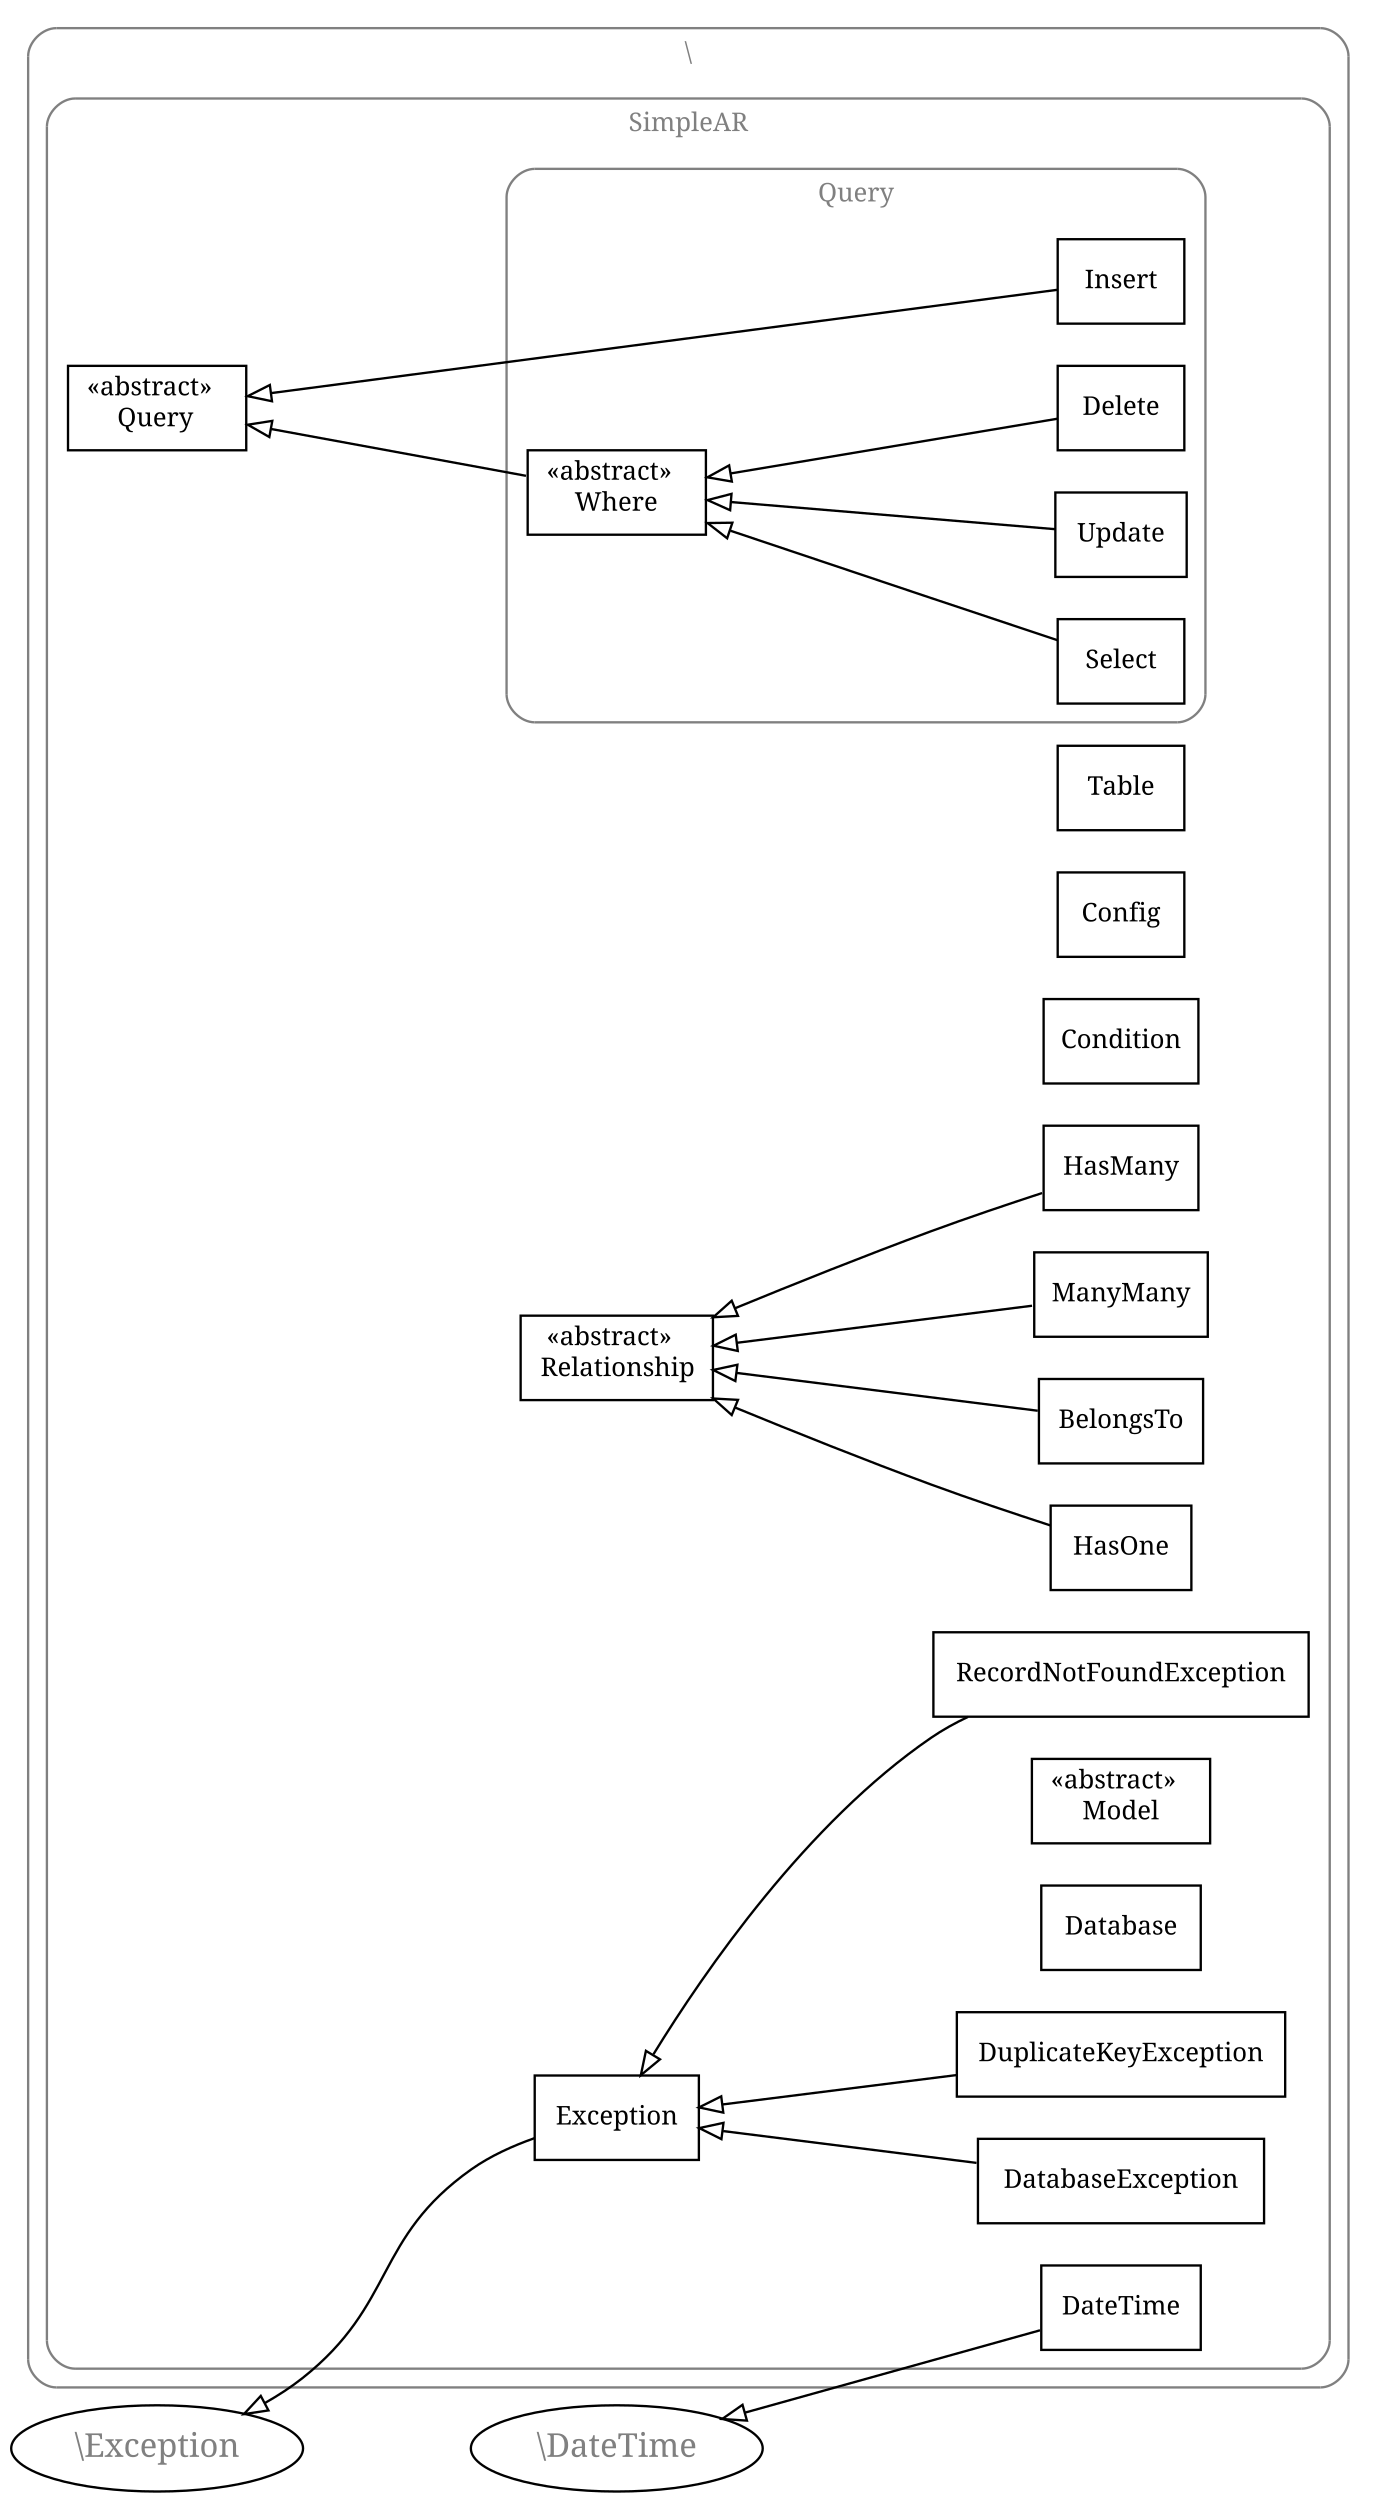
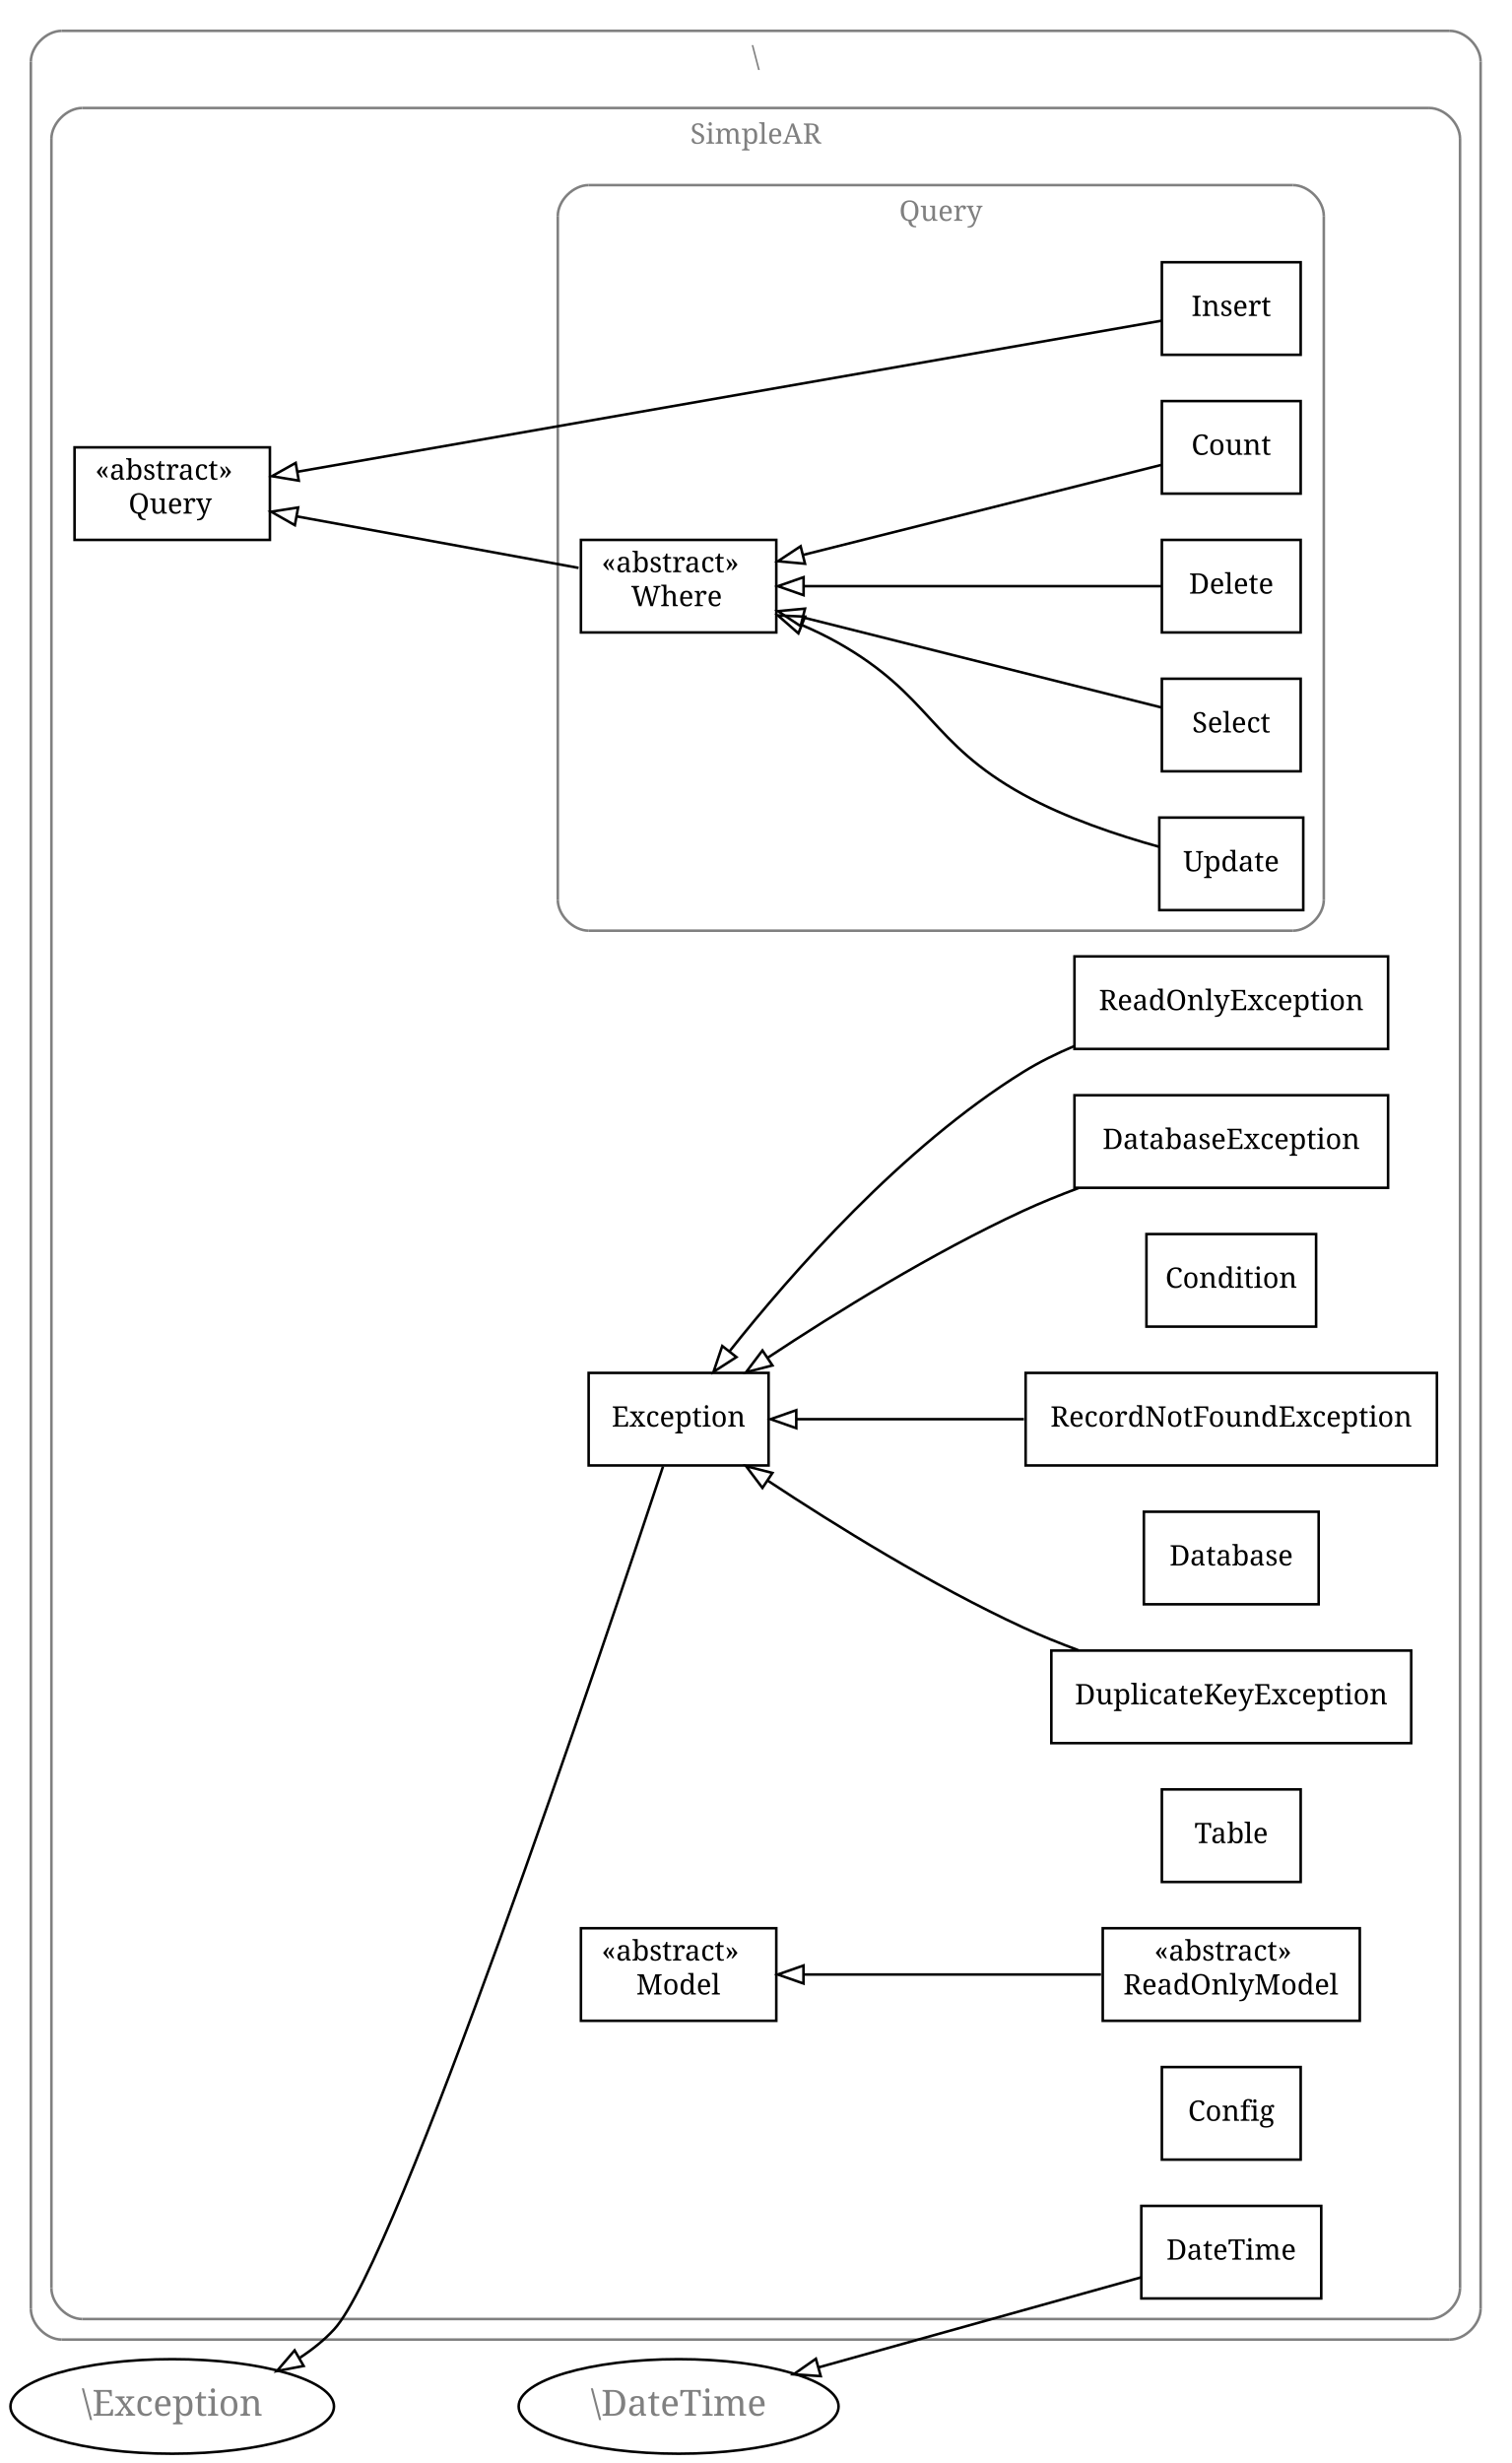
- <svg xmlns="http://www.w3.org/2000/svg" width="587pt" height="1066pt" viewBox="0.00 0.00 587.00 1066.00">
-   <g id="graph1" class="graph" transform="scale(1 1) rotate(0) translate(4 1062)">
-     <polygon fill="white" stroke="white" points="-4,5 -4,-1062 584,-1062 584,5 -4,5" />
+ <svg xmlns="http://www.w3.org/2000/svg" width="588pt" height="958pt" viewBox="0.00 0.00 588.00 958.00">
+   <g id="graph1" class="graph" transform="scale(1 1) rotate(0) translate(4 954)">
+     <polygon fill="white" stroke="white" points="-4,5 -4,-954 585,-954 585,5 -4,5" />
    <g id="graph2" class="cluster">
-       <polyline fill="none" stroke="gray" points="20,-44 559,-44 " />
-       <path fill="none" stroke="gray" d="M559,-44C565,-44 571,-50 571,-56" />
-       <polyline fill="none" stroke="gray" points="571,-56 571,-1038 " />
-       <path fill="none" stroke="gray" d="M571,-1038C571,-1044 565,-1050 559,-1050" />
-       <polyline fill="none" stroke="gray" points="559,-1050 20,-1050 " />
-       <path fill="none" stroke="gray" d="M20,-1050C14,-1050 8,-1044 8,-1038" />
-       <polyline fill="none" stroke="gray" points="8,-1038 8,-56 " />
+       <polyline fill="none" stroke="gray" points="20,-44 560,-44 " />
+       <path fill="none" stroke="gray" d="M560,-44C566,-44 572,-50 572,-56" />
+       <polyline fill="none" stroke="gray" points="572,-56 572,-930 " />
+       <path fill="none" stroke="gray" d="M572,-930C572,-936 566,-942 560,-942" />
+       <polyline fill="none" stroke="gray" points="560,-942 20,-942 " />
+       <path fill="none" stroke="gray" d="M20,-942C14,-942 8,-936 8,-930" />
+       <polyline fill="none" stroke="gray" points="8,-930 8,-56 " />
      <path fill="none" stroke="gray" d="M8,-56C8,-50 14,-44 20,-44" />
-       <text text-anchor="middle" x="289.5" y="-1036.1" font-family="Times Roman,serif" font-size="11.00" fill="gray">\</text>
+       <text text-anchor="middle" x="290" y="-928.1" font-family="Times Roman,serif" font-size="11.00" fill="gray">\</text>
    </g>
    <g id="graph3" class="cluster">
-       <polyline fill="none" stroke="gray" points="28,-52 551,-52 " />
-       <path fill="none" stroke="gray" d="M551,-52C557,-52 563,-58 563,-64" />
-       <polyline fill="none" stroke="gray" points="563,-64 563,-1008 " />
-       <path fill="none" stroke="gray" d="M563,-1008C563,-1014 557,-1020 551,-1020" />
-       <polyline fill="none" stroke="gray" points="551,-1020 28,-1020 " />
-       <path fill="none" stroke="gray" d="M28,-1020C22,-1020 16,-1014 16,-1008" />
-       <polyline fill="none" stroke="gray" points="16,-1008 16,-64 " />
+       <polyline fill="none" stroke="gray" points="28,-52 552,-52 " />
+       <path fill="none" stroke="gray" d="M552,-52C558,-52 564,-58 564,-64" />
+       <polyline fill="none" stroke="gray" points="564,-64 564,-900 " />
+       <path fill="none" stroke="gray" d="M564,-900C564,-906 558,-912 552,-912" />
+       <polyline fill="none" stroke="gray" points="552,-912 28,-912 " />
+       <path fill="none" stroke="gray" d="M28,-912C22,-912 16,-906 16,-900" />
+       <polyline fill="none" stroke="gray" points="16,-900 16,-64 " />
      <path fill="none" stroke="gray" d="M16,-64C16,-58 22,-52 28,-52" />
-       <text text-anchor="middle" x="289.5" y="-1006.1" font-family="Times Roman,serif" font-size="11.00" fill="gray">SimpleAR</text>
+       <text text-anchor="middle" x="290" y="-898.1" font-family="Times Roman,serif" font-size="11.00" fill="gray">SimpleAR</text>
    </g>
    <g id="graph4" class="cluster">
-       <polyline fill="none" stroke="gray" points="224,-754 498,-754 " />
-       <path fill="none" stroke="gray" d="M498,-754C504,-754 510,-760 510,-766" />
-       <polyline fill="none" stroke="gray" points="510,-766 510,-978 " />
-       <path fill="none" stroke="gray" d="M510,-978C510,-984 504,-990 498,-990" />
-       <polyline fill="none" stroke="gray" points="498,-990 224,-990 " />
-       <path fill="none" stroke="gray" d="M224,-990C218,-990 212,-984 212,-978" />
-       <polyline fill="none" stroke="gray" points="212,-978 212,-766 " />
-       <path fill="none" stroke="gray" d="M212,-766C212,-760 218,-754 224,-754" />
-       <text text-anchor="middle" x="361" y="-976.1" font-family="Times Roman,serif" font-size="11.00" fill="gray">Query</text>
+       <polyline fill="none" stroke="gray" points="225,-592 499,-592 " />
+       <path fill="none" stroke="gray" d="M499,-592C505,-592 511,-598 511,-604" />
+       <polyline fill="none" stroke="gray" points="511,-604 511,-870 " />
+       <path fill="none" stroke="gray" d="M511,-870C511,-876 505,-882 499,-882" />
+       <polyline fill="none" stroke="gray" points="499,-882 225,-882 " />
+       <path fill="none" stroke="gray" d="M225,-882C219,-882 213,-876 213,-870" />
+       <polyline fill="none" stroke="gray" points="213,-870 213,-604 " />
+       <path fill="none" stroke="gray" d="M213,-604C213,-598 219,-592 225,-592" />
+       <text text-anchor="middle" x="362" y="-868.1" font-family="Times Roman,serif" font-size="11.00" fill="gray">Query</text>
    </g>
    <g id="node4" class="node">
-       <polygon fill="none" stroke="black" points="501,-906 447,-906 447,-870 501,-870 501,-906" />
-       <text text-anchor="middle" x="474" y="-885.1" font-family="Times Roman,serif" font-size="11.00">Delete</text>
+       <polygon fill="none" stroke="black" points="502,-852 448,-852 448,-816 502,-816 502,-852" />
+       <text text-anchor="middle" x="475" y="-831.1" font-family="Times Roman,serif" font-size="11.00">Insert</text>
+     </g>
+     <g id="node14" class="node">
+       <polygon fill="none" stroke="black" points="101,-780 25,-780 25,-744 101,-744 101,-780" />
+       <text text-anchor="start" x="33" y="-767.433" font-family="Times Roman,serif" font-size="11.00">«abstract»</text>
+       <text text-anchor="start" x="46" y="-754.233" font-family="Times Roman,serif" font-size="11.00">Query</text>
+     </g>
+     <g id="edge9" class="edge">
+       <path fill="none" stroke="black" d="M447.968,-829.276C379.603,-817.329 199.059,-785.777 111.708,-770.512" />
+       <polygon fill="none" stroke="black" points="112.236,-767.051 101.783,-768.778 111.031,-773.947 112.236,-767.051" />
+     </g>
+     <g id="node5" class="node">
+       <polygon fill="none" stroke="black" points="502,-798 448,-798 448,-762 502,-762 502,-798" />
+       <text text-anchor="middle" x="475" y="-777.1" font-family="Times Roman,serif" font-size="11.00">Count</text>
+     </g>
+     <g id="node9" class="node">
+       <polygon fill="none" stroke="black" points="298,-744 222,-744 222,-708 298,-708 298,-744" />
+       <text text-anchor="start" x="230" y="-731.433" font-family="Times Roman,serif" font-size="11.00">«abstract»</text>
+       <text text-anchor="start" x="241.5" y="-718.233" font-family="Times Roman,serif" font-size="11.00">Where</text>
+     </g>
+     <g id="edge15" class="edge">
+       <path fill="none" stroke="black" d="M447.77,-773.161C412.757,-764.367 351.35,-748.944 308.32,-738.136" />
+       <polygon fill="none" stroke="black" points="309.171,-734.741 298.62,-735.7 307.466,-741.531 309.171,-734.741" />
+     </g>
+     <g id="node6" class="node">
+       <polygon fill="none" stroke="black" points="502,-744 448,-744 448,-708 502,-708 502,-744" />
+       <text text-anchor="middle" x="475" y="-723.1" font-family="Times Roman,serif" font-size="11.00">Delete</text>
+     </g>
+     <g id="edge19" class="edge">
+       <path fill="none" stroke="black" d="M447.77,-726C412.904,-726 351.866,-726 308.864,-726" />
+       <polygon fill="none" stroke="black" points="308.62,-722.5 298.62,-726 308.62,-729.5 308.62,-722.5" />
+     </g>
+     <g id="node7" class="node">
+       <polygon fill="none" stroke="black" points="502,-690 448,-690 448,-654 502,-654 502,-690" />
+       <text text-anchor="middle" x="475" y="-669.1" font-family="Times Roman,serif" font-size="11.00">Select</text>
+     </g>
+     <g id="edge23" class="edge">
+       <path fill="none" stroke="black" d="M447.77,-678.839C412.757,-687.633 351.35,-703.056 308.32,-713.864" />
+       <polygon fill="none" stroke="black" points="307.466,-710.469 298.62,-716.3 309.171,-717.259 307.466,-710.469" />
    </g>
    <g id="node8" class="node">
-       <polygon fill="none" stroke="black" points="297,-870 221,-870 221,-834 297,-834 297,-870" />
-       <text text-anchor="start" x="229" y="-857.433" font-family="Times Roman,serif" font-size="11.00">«abstract»</text>
-       <text text-anchor="start" x="241" y="-844.233" font-family="Times Roman,serif" font-size="11.00">Where</text>
+       <polygon fill="none" stroke="black" points="503,-636 447,-636 447,-600 503,-600 503,-636" />
+       <text text-anchor="middle" x="475" y="-615.1" font-family="Times Roman,serif" font-size="11.00">Update</text>
+     </g>
+     <g id="edge25" class="edge">
+       <path fill="none" stroke="black" d="M446.96,-624.626C430.863,-629.085 410.613,-635.835 394,-645 357.775,-664.984 358.031,-683.669 322,-704 317.575,-706.497 312.816,-708.79 307.972,-710.875" />
+       <polygon fill="none" stroke="black" points="306.597,-707.656 298.619,-714.628 309.203,-714.153 306.597,-707.656" />
+     </g>
+     <g id="edge29" class="edge">
+       <path fill="none" stroke="black" d="M221.079,-733.112C189.679,-738.851 145.339,-746.953 111.606,-753.118" />
+       <polygon fill="none" stroke="black" points="110.712,-749.723 101.504,-754.964 111.971,-756.609 110.712,-749.723" />
+     </g>
+     <g id="node10" class="node">
+       <polygon fill="none" stroke="black" points="510,-96 440,-96 440,-60 510,-60 510,-96" />
+       <text text-anchor="middle" x="475" y="-75.1" font-family="Times Roman,serif" font-size="11.00">DateTime</text>
+     </g>
+     <g id="node24" class="node">
+       <ellipse fill="none" stroke="black" cx="260" cy="-18" rx="62.225" ry="18.385" />
+       <text text-anchor="middle" x="260" y="-14.4" font-family="Times Roman,serif" font-size="14.00" fill="gray">\DateTime</text>
    </g>
    <g id="edge5" class="edge">
-       <path fill="none" stroke="black" d="M446.77,-883.441C411.831,-877.59 350.608,-867.339 307.592,-860.136" />
-       <polygon fill="none" stroke="black" points="308.061,-856.666 297.62,-858.467 306.905,-863.57 308.061,-856.666" />
+       <path fill="none" stroke="black" d="M439.978,-68.226C405.973,-58.737 353.857,-44.193 314.442,-33.193" />
+       <polygon fill="none" stroke="black" points="315.286,-29.795 304.713,-30.478 313.405,-36.537 315.286,-29.795" />
    </g>
-     <g id="node5" class="node">
-       <polygon fill="none" stroke="black" points="501,-960 447,-960 447,-924 501,-924 501,-960" />
-       <text text-anchor="middle" x="474" y="-939.1" font-family="Times Roman,serif" font-size="11.00">Insert</text>
+     <g id="node11" class="node">
+       <polygon fill="none" stroke="black" points="545,-312 405,-312 405,-276 545,-276 545,-312" />
+       <text text-anchor="middle" x="475" y="-291.1" font-family="Times Roman,serif" font-size="11.00">DuplicateKeyException</text>
    </g>
-     <g id="node24" class="node">
-       <polygon fill="none" stroke="black" points="101,-906 25,-906 25,-870 101,-870 101,-906" />
-       <text text-anchor="start" x="33" y="-893.433" font-family="Times Roman,serif" font-size="11.00">«abstract»</text>
-       <text text-anchor="start" x="46" y="-880.233" font-family="Times Roman,serif" font-size="11.00">Query</text>
+     <g id="node16" class="node">
+       <polygon fill="none" stroke="black" points="295,-420 225,-420 225,-384 295,-384 295,-420" />
+       <text text-anchor="middle" x="260" y="-399.1" font-family="Times Roman,serif" font-size="11.00">Exception</text>
    </g>
    <g id="edge7" class="edge">
-       <path fill="none" stroke="black" d="M446.715,-938.415C378.318,-929.429 198.817,-905.845 111.752,-894.405" />
-       <polygon fill="none" stroke="black" points="111.977,-890.905 101.606,-893.072 111.065,-897.845 111.977,-890.905" />
+       <path fill="none" stroke="black" d="M415.566,-312.114C408.206,-314.851 400.863,-317.83 394,-321 358.747,-337.284 321.112,-360.617 294.731,-378.061" />
+       <polygon fill="none" stroke="black" points="292.609,-375.269 286.236,-383.732 296.496,-381.091 292.609,-375.269" />
    </g>
-     <g id="node6" class="node">
-       <polygon fill="none" stroke="black" points="502,-852 446,-852 446,-816 502,-816 502,-852" />
-       <text text-anchor="middle" x="474" y="-831.1" font-family="Times Roman,serif" font-size="11.00">Update</text>
+     <g id="node12" class="node">
+       <polygon fill="none" stroke="black" points="508,-474 442,-474 442,-438 508,-438 508,-474" />
+       <text text-anchor="middle" x="475" y="-453.1" font-family="Times Roman,serif" font-size="11.00">Condition</text>
    </g>
-     <g id="edge9" class="edge">
-       <path fill="none" stroke="black" d="M445.893,-836.353C410.876,-839.285 350.467,-844.342 307.821,-847.913" />
-       <polygon fill="none" stroke="black" points="307.332,-844.441 297.659,-848.763 307.916,-851.417 307.332,-844.441" />
-     </g>
-     <g id="node7" class="node">
-       <polygon fill="none" stroke="black" points="501,-798 447,-798 447,-762 501,-762 501,-798" />
-       <text text-anchor="middle" x="474" y="-777.1" font-family="Times Roman,serif" font-size="11.00">Select</text>
+     <g id="node13" class="node">
+       <polygon fill="none" stroke="black" points="536,-582 414,-582 414,-546 536,-546 536,-582" />
+       <text text-anchor="middle" x="475" y="-561.1" font-family="Times Roman,serif" font-size="11.00">ReadOnlyException</text>
    </g>
    <g id="edge11" class="edge">
-       <path fill="none" stroke="black" d="M446.995,-788.985C431.243,-794.23 410.993,-800.98 393,-807 364.647,-816.486 332.933,-827.135 307.478,-835.691" />
-       <polygon fill="none" stroke="black" points="306.057,-832.476 297.694,-838.98 308.288,-839.111 306.057,-832.476" />
+       <path fill="none" stroke="black" d="M413.872,-547.101C406.948,-544.183 400.171,-540.83 394,-537 346.809,-507.713 303.787,-458.638 279.826,-428.418" />
+       <polygon fill="none" stroke="black" points="282.498,-426.153 273.585,-420.426 276.981,-430.462 282.498,-426.153" />
+     </g>
+     <g id="node15" class="node">
+       <polygon fill="none" stroke="black" points="509,-366 441,-366 441,-330 509,-330 509,-366" />
+       <text text-anchor="middle" x="475" y="-345.1" font-family="Times Roman,serif" font-size="11.00">Database</text>
+     </g>
+     <g id="node29" class="node">
+       <ellipse fill="none" stroke="black" cx="63" cy="-18" rx="62.932" ry="18.385" />
+       <text text-anchor="middle" x="63" y="-14.4" font-family="Times Roman,serif" font-size="14.00" fill="gray">\Exception</text>
    </g>
    <g id="edge13" class="edge">
-       <path fill="none" stroke="black" d="M220.277,-859.112C189.137,-864.832 145.206,-872.901 111.686,-879.058" />
-       <polygon fill="none" stroke="black" points="110.846,-875.653 101.643,-880.902 112.111,-882.538 110.846,-875.653" />
+       <path fill="none" stroke="black" d="M253.939,-383.612C231.109,-314.718 150.369,-74.469 126,-48 122.154,-43.822 117.604,-40.169 112.737,-36.987" />
+       <polygon fill="none" stroke="black" points="114.124,-33.746 103.717,-31.76 110.614,-39.803 114.124,-33.746" />
    </g>
-     <g id="node9" class="node">
-       <polygon fill="none" stroke="black" points="501,-744 447,-744 447,-708 501,-708 501,-744" />
-       <text text-anchor="middle" x="474" y="-723.1" font-family="Times Roman,serif" font-size="11.00">Table</text>
-     </g>
-     <g id="node10" class="node">
-       <polygon fill="none" stroke="black" points="501,-690 447,-690 447,-654 501,-654 501,-690" />
-       <text text-anchor="middle" x="474" y="-669.1" font-family="Times Roman,serif" font-size="11.00">Config</text>
-     </g>
-     <g id="node11" class="node">
-       <polygon fill="none" stroke="black" points="507,-636 441,-636 441,-600 507,-600 507,-636" />
-       <text text-anchor="middle" x="474" y="-615.1" font-family="Times Roman,serif" font-size="11.00">Condition</text>
-     </g>
-     <g id="node12" class="node">
-       <polygon fill="none" stroke="black" points="508,-96 440,-96 440,-60 508,-60 508,-96" />
-       <text text-anchor="middle" x="474" y="-75.1" font-family="Times Roman,serif" font-size="11.00">DateTime</text>
-     </g>
-     <g id="node31" class="node">
-       <ellipse fill="none" stroke="black" cx="259" cy="-18" rx="62.225" ry="18.385" />
-       <text text-anchor="middle" x="259" y="-14.4" font-family="Times Roman,serif" font-size="14.00" fill="gray">\DateTime</text>
-     </g>
-     <g id="edge15" class="edge">
-       <path fill="none" stroke="black" d="M439.457,-68.36C405.534,-58.893 353.259,-44.305 313.688,-33.262" />
-       <polygon fill="none" stroke="black" points="314.492,-29.853 303.92,-30.536 312.611,-36.595 314.492,-29.853" />
-     </g>
-     <g id="node13" class="node">
-       <polygon fill="none" stroke="black" points="300,-501 218,-501 218,-465 300,-465 300,-501" />
-       <text text-anchor="start" x="229" y="-488.433" font-family="Times Roman,serif" font-size="11.00">«abstract»</text>
-       <text text-anchor="start" x="226.5" y="-475.233" font-family="Times Roman,serif" font-size="11.00">Relationship</text>
-     </g>
-     <g id="node14" class="node">
-       <polygon fill="none" stroke="black" points="509,-474 439,-474 439,-438 509,-438 509,-474" />
-       <text text-anchor="middle" x="474" y="-453.1" font-family="Times Roman,serif" font-size="11.00">BelongsTo</text>
+     <g id="node17" class="node">
+       <polygon fill="none" stroke="black" points="536,-528 414,-528 414,-492 536,-492 536,-528" />
+       <text text-anchor="middle" x="475" y="-507.1" font-family="Times Roman,serif" font-size="11.00">DatabaseException</text>
    </g>
    <g id="edge17" class="edge">
-       <path fill="none" stroke="black" d="M438.497,-460.459C403.497,-464.854 349.652,-471.616 310.062,-476.588" />
-       <polygon fill="none" stroke="black" points="309.555,-473.124 300.069,-477.843 310.427,-480.069 309.555,-473.124" />
+       <path fill="none" stroke="black" d="M415.566,-491.886C408.206,-489.149 400.863,-486.17 394,-483 358.747,-466.716 321.112,-443.383 294.731,-425.939" />
+       <polygon fill="none" stroke="black" points="296.496,-422.909 286.236,-420.268 292.609,-428.731 296.496,-422.909" />
    </g>
-     <g id="node15" class="node">
-       <polygon fill="none" stroke="black" points="504,-420 444,-420 444,-384 504,-384 504,-420" />
-       <text text-anchor="middle" x="474" y="-399.1" font-family="Times Roman,serif" font-size="11.00">HasOne</text>
+     <g id="node18" class="node">
+       <polygon fill="none" stroke="black" points="502,-258 448,-258 448,-222 502,-222 502,-258" />
+       <text text-anchor="middle" x="475" y="-237.1" font-family="Times Roman,serif" font-size="11.00">Table</text>
    </g>
-     <g id="edge19" class="edge">
-       <path fill="none" stroke="black" d="M443.843,-411.566C428.536,-416.544 409.695,-422.86 393,-429 365.134,-439.248 334.386,-451.565 309.381,-461.846" />
-       <polygon fill="none" stroke="black" points="308.005,-458.628 300.097,-465.678 310.675,-465.098 308.005,-458.628" />
+     <g id="node19" class="node">
+       <polygon fill="none" stroke="black" points="525,-204 425,-204 425,-168 525,-168 525,-204" />
+       <text text-anchor="start" x="445" y="-191.433" font-family="Times Roman,serif" font-size="11.00">«abstract»</text>
+       <text text-anchor="start" x="433" y="-178.233" font-family="Times Roman,serif" font-size="11.00">ReadOnlyModel</text>
    </g>
-     <g id="node16" class="node">
-       <polygon fill="none" stroke="black" points="507,-582 441,-582 441,-546 507,-546 507,-582" />
-       <text text-anchor="middle" x="474" y="-561.1" font-family="Times Roman,serif" font-size="11.00">HasMany</text>
+     <g id="node21" class="node">
+       <polygon fill="none" stroke="black" points="298,-204 222,-204 222,-168 298,-168 298,-204" />
+       <text text-anchor="start" x="230" y="-191.433" font-family="Times Roman,serif" font-size="11.00">«abstract»</text>
+       <text text-anchor="start" x="243.5" y="-178.233" font-family="Times Roman,serif" font-size="11.00">Model</text>
    </g>
    <g id="edge21" class="edge">
-       <path fill="none" stroke="black" d="M440.342,-553.292C425.722,-548.51 408.443,-542.679 393,-537 365.134,-526.752 334.386,-514.435 309.381,-504.154" />
-       <polygon fill="none" stroke="black" points="310.675,-500.902 300.097,-500.322 308.005,-507.372 310.675,-500.902" />
-     </g>
-     <g id="node17" class="node">
-       <polygon fill="none" stroke="black" points="511,-528 437,-528 437,-492 511,-492 511,-528" />
-       <text text-anchor="middle" x="474" y="-507.1" font-family="Times Roman,serif" font-size="11.00">ManyMany</text>
-     </g>
-     <g id="edge23" class="edge">
-       <path fill="none" stroke="black" d="M436.057,-505.235C401.088,-500.844 348.91,-494.291 310.247,-489.436" />
-       <polygon fill="none" stroke="black" points="310.586,-485.951 300.228,-488.177 309.713,-492.896 310.586,-485.951" />
-     </g>
-     <g id="node18" class="node">
-       <polygon fill="none" stroke="black" points="512,-312 436,-312 436,-276 512,-276 512,-312" />
-       <text text-anchor="start" x="444" y="-299.433" font-family="Times Roman,serif" font-size="11.00">«abstract»</text>
-       <text text-anchor="start" x="457.5" y="-286.233" font-family="Times Roman,serif" font-size="11.00">Model</text>
-     </g>
-     <g id="node19" class="node">
-       <polygon fill="none" stroke="black" points="508,-258 440,-258 440,-222 508,-222 508,-258" />
-       <text text-anchor="middle" x="474" y="-237.1" font-family="Times Roman,serif" font-size="11.00">Database</text>
+       <path fill="none" stroke="black" d="M424.32,-186C389.443,-186 343.367,-186 308.883,-186" />
+       <polygon fill="none" stroke="black" points="308.578,-182.5 298.578,-186 308.578,-189.5 308.578,-182.5" />
    </g>
    <g id="node20" class="node">
-       <polygon fill="none" stroke="black" points="294,-177 224,-177 224,-141 294,-141 294,-177" />
-       <text text-anchor="middle" x="259" y="-156.1" font-family="Times Roman,serif" font-size="11.00">Exception</text>
+       <polygon fill="none" stroke="black" points="502,-150 448,-150 448,-114 502,-114 502,-150" />
+       <text text-anchor="middle" x="475" y="-129.1" font-family="Times Roman,serif" font-size="11.00">Config</text>
    </g>
-     <g id="node37" class="node">
-       <ellipse fill="none" stroke="black" cx="63" cy="-18" rx="62.225" ry="18.385" />
-       <text text-anchor="middle" x="63" y="-14.4" font-family="Times Roman,serif" font-size="14.00" fill="gray">\Exception</text>
-     </g>
-     <g id="edge25" class="edge">
-       <path fill="none" stroke="black" d="M223.897,-150.286C214.646,-147.018 205.018,-142.673 197,-137 155.467,-107.612 164.86,-79.62 125,-48 120.082,-44.099 114.573,-40.535 108.923,-37.336" />
-       <polygon fill="none" stroke="black" points="110.469,-34.194 99.993,-32.612 107.196,-40.382 110.469,-34.194" />
-     </g>
-     <g id="node21" class="node">
-       <polygon fill="none" stroke="black" points="535,-150 413,-150 413,-114 535,-114 535,-150" />
-       <text text-anchor="middle" x="474" y="-129.1" font-family="Times Roman,serif" font-size="11.00">DatabaseException</text>
+     <g id="node22" class="node">
+       <polygon fill="none" stroke="black" points="555,-420 395,-420 395,-384 555,-384 555,-420" />
+       <text text-anchor="middle" x="475" y="-399.1" font-family="Times Roman,serif" font-size="11.00">RecordNotFoundException</text>
    </g>
    <g id="edge27" class="edge">
-       <path fill="none" stroke="black" d="M412.39,-139.737C377.941,-144.063 335.753,-149.361 304.346,-153.305" />
-       <polygon fill="none" stroke="black" points="303.621,-149.869 294.135,-154.588 304.494,-156.814 303.621,-149.869" />
-     </g>
-     <g id="node22" class="node">
-       <polygon fill="none" stroke="black" points="554,-366 394,-366 394,-330 554,-330 554,-366" />
-       <text text-anchor="middle" x="474" y="-345.1" font-family="Times Roman,serif" font-size="11.00">RecordNotFoundException</text>
-     </g>
-     <g id="edge29" class="edge">
-       <path fill="none" stroke="black" d="M408.761,-329.929C403.231,-327.315 397.891,-324.351 393,-321 340.07,-284.732 296.647,-221.885 274.632,-186.063" />
-       <polygon fill="none" stroke="black" points="277.415,-183.899 269.252,-177.145 271.421,-187.516 277.415,-183.899" />
-     </g>
-     <g id="node23" class="node">
-       <polygon fill="none" stroke="black" points="544,-204 404,-204 404,-168 544,-168 544,-204" />
-       <text text-anchor="middle" x="474" y="-183.1" font-family="Times Roman,serif" font-size="11.00">DuplicateKeyException</text>
-     </g>
-     <g id="edge31" class="edge">
-       <path fill="none" stroke="black" d="M403.898,-177.197C371.157,-173.085 333.128,-168.309 304.246,-164.682" />
-       <polygon fill="none" stroke="black" points="304.405,-161.175 294.046,-163.401 303.532,-168.12 304.405,-161.175" />
+       <path fill="none" stroke="black" d="M394.33,-402C364.483,-402 331.689,-402 305.974,-402" />
+       <polygon fill="none" stroke="black" points="305.775,-398.5 295.775,-402 305.775,-405.5 305.775,-398.5" />
    </g>
  </g>
</svg>
